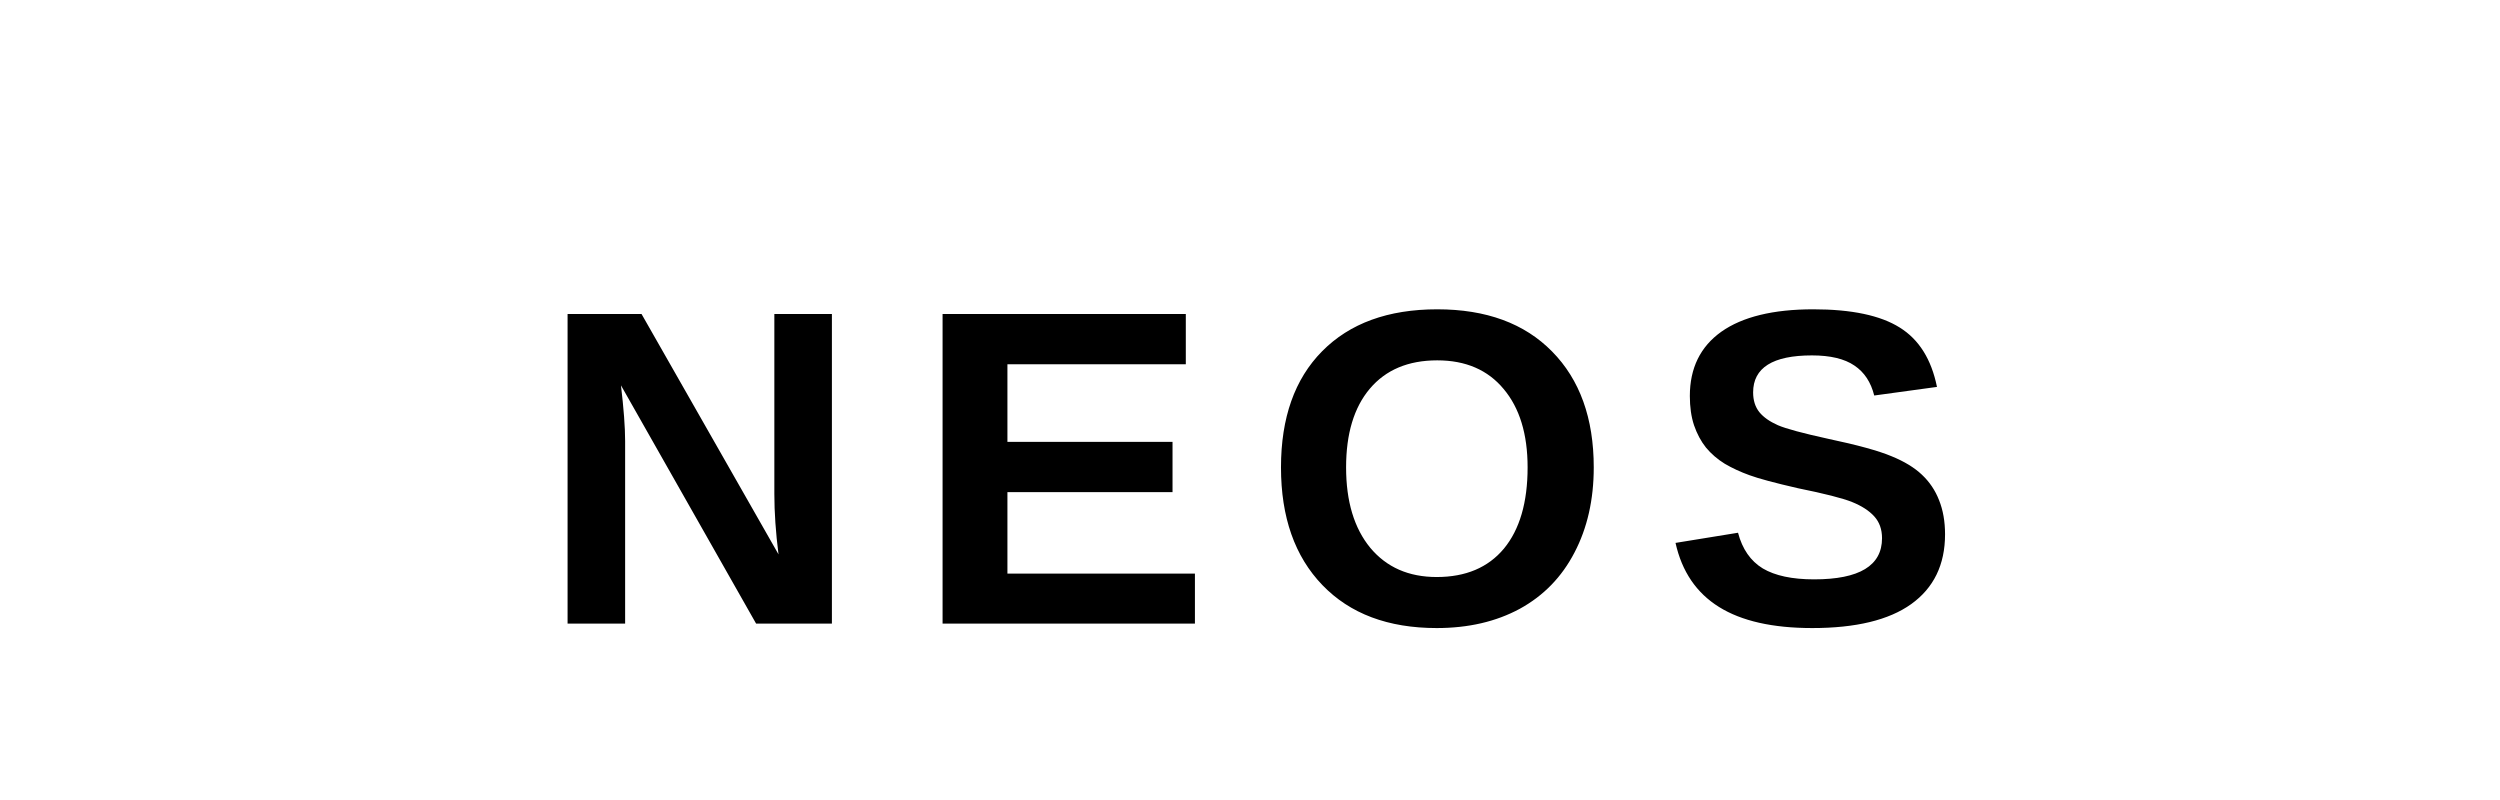
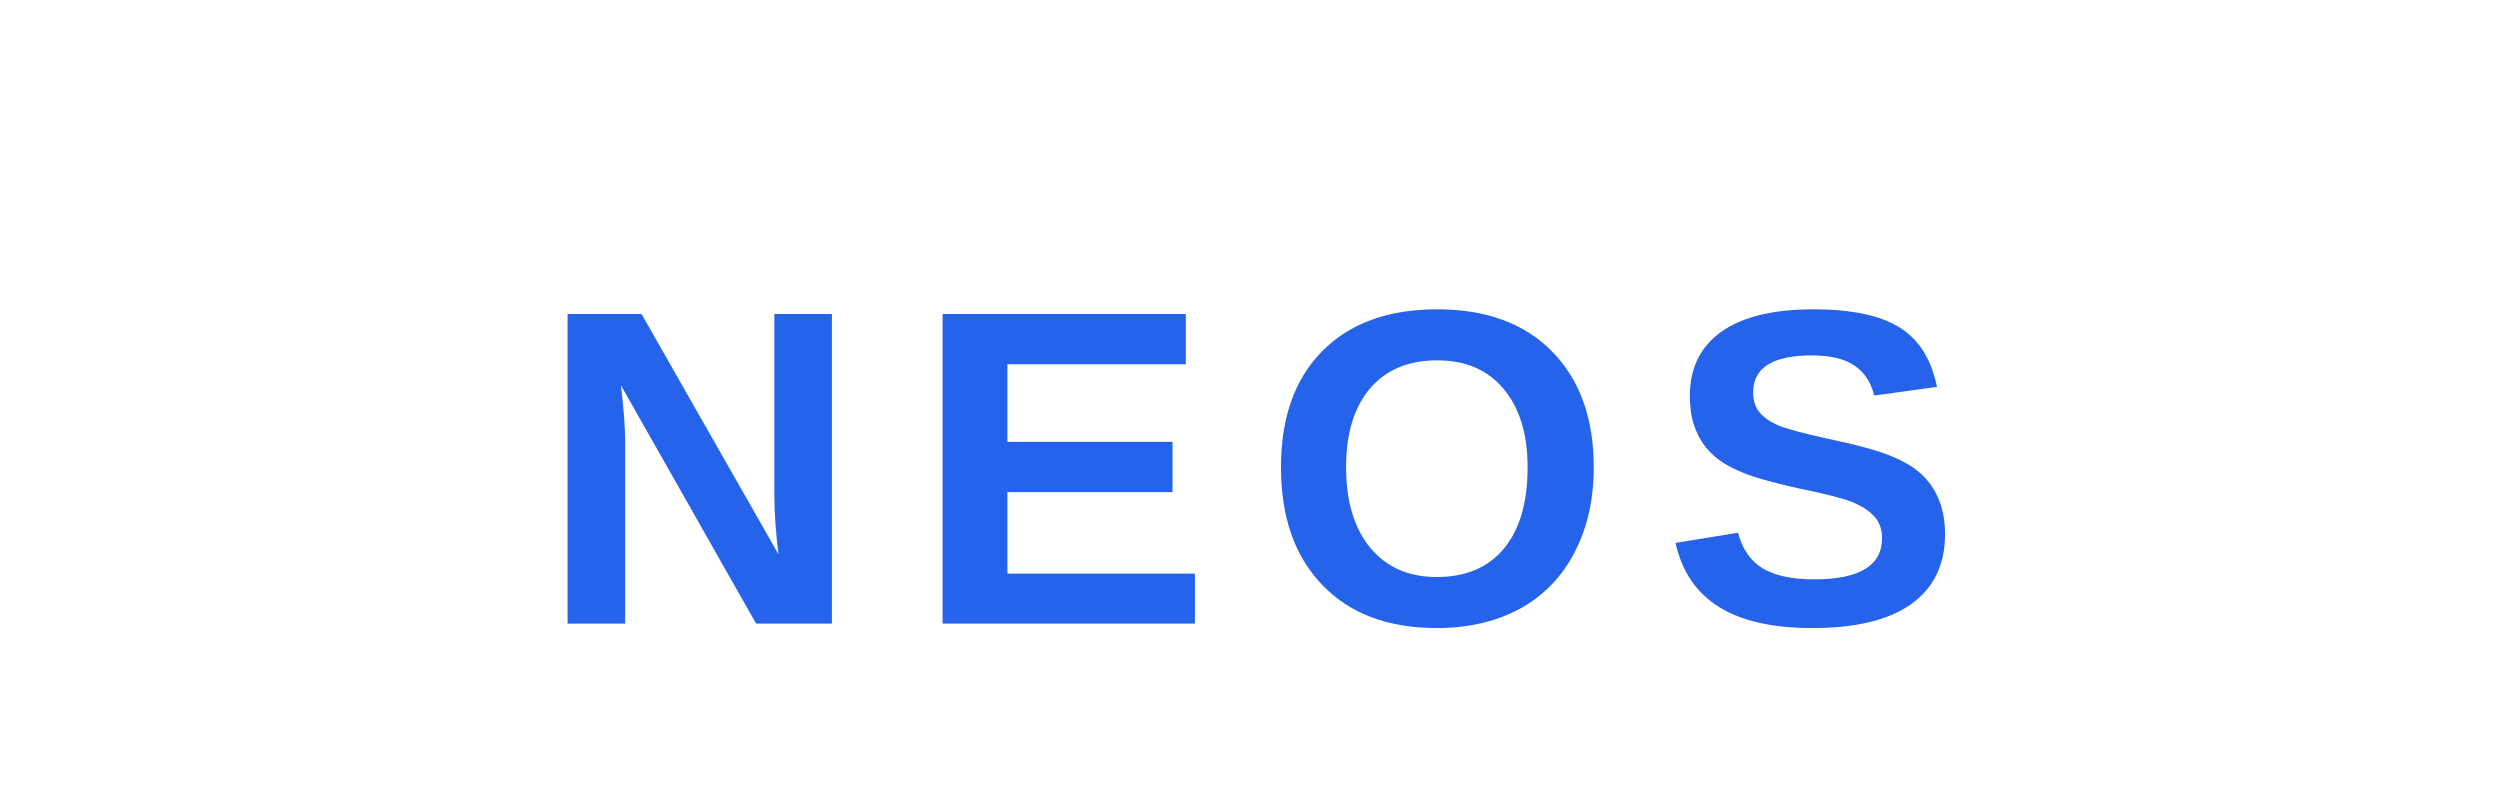
- <svg xmlns="http://www.w3.org/2000/svg" viewBox="0 0 150 48" fill="currentColor">
-   <text x="50%" y="62%" dominant-baseline="middle" text-anchor="middle" font-family="'Outfit', 'Helvetica Neue', Arial, sans-serif" font-weight="900" font-size="27" letter-spacing="3">NEOS</text>
+ <svg xmlns="http://www.w3.org/2000/svg" viewBox="0 0 150 48">
+   <text x="50%" y="62%" dominant-baseline="middle" text-anchor="middle" font-family="'Outfit', 'Helvetica Neue', Arial, sans-serif" font-weight="900" font-size="27" letter-spacing="3" fill="#2563EB">NEOS</text>
</svg>
